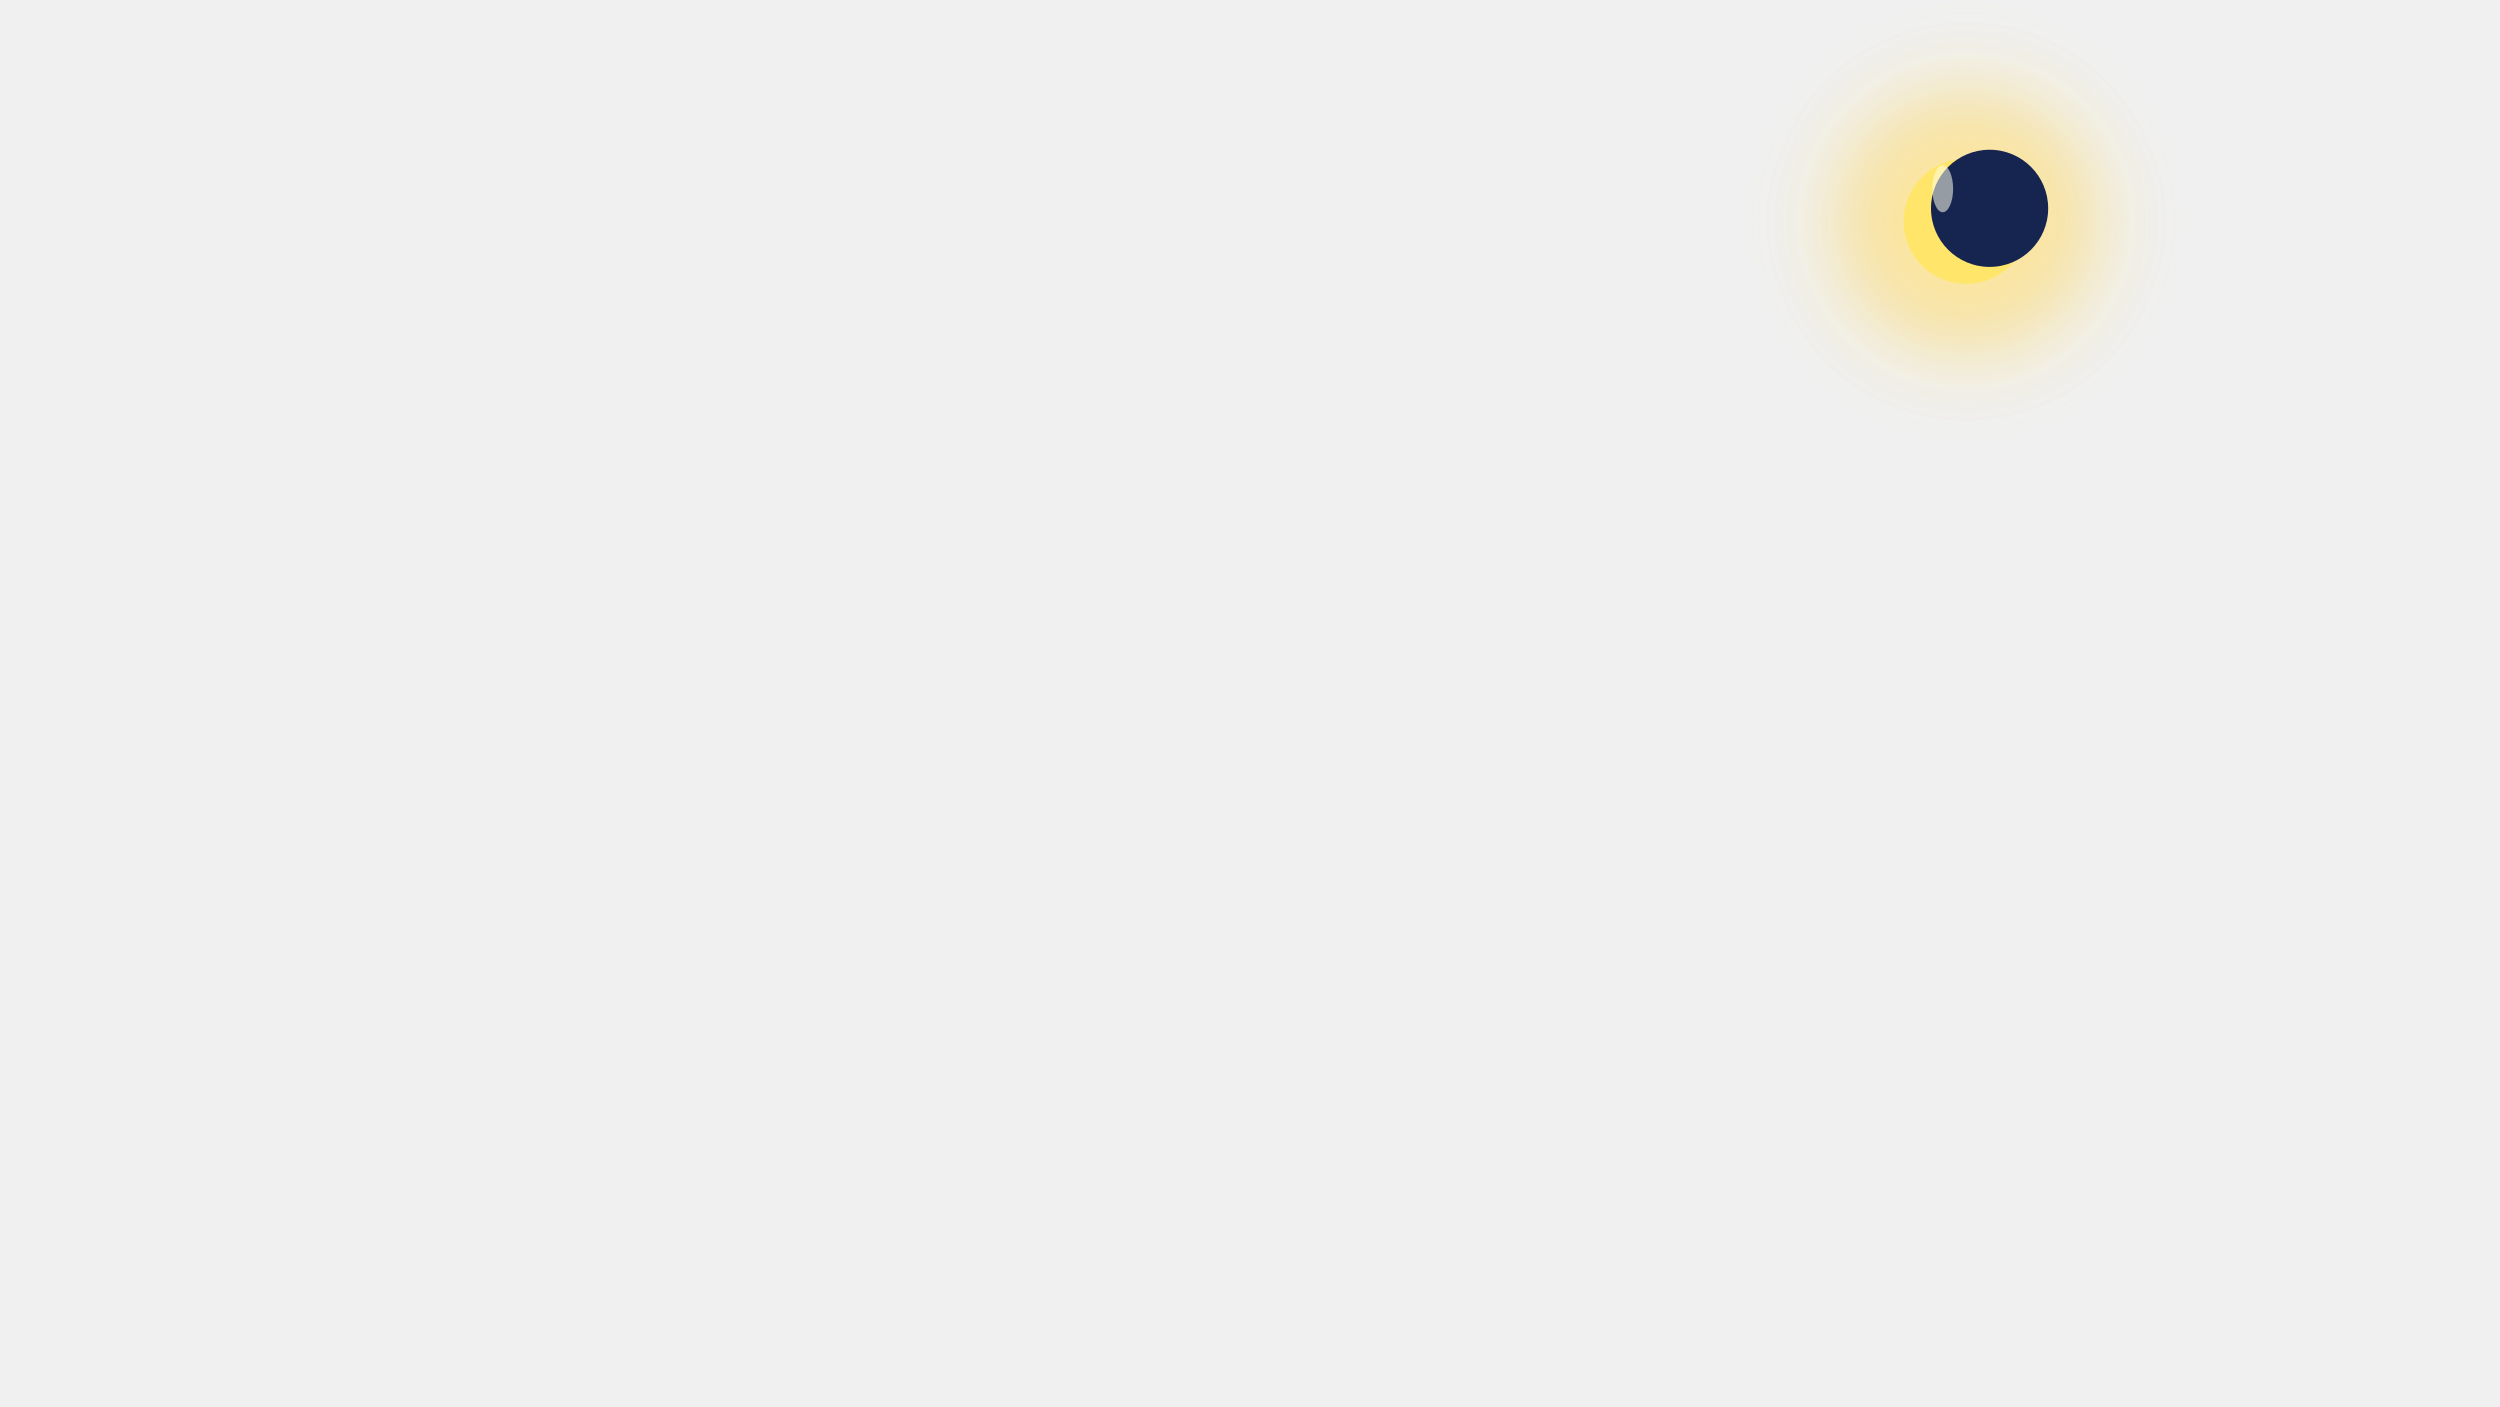
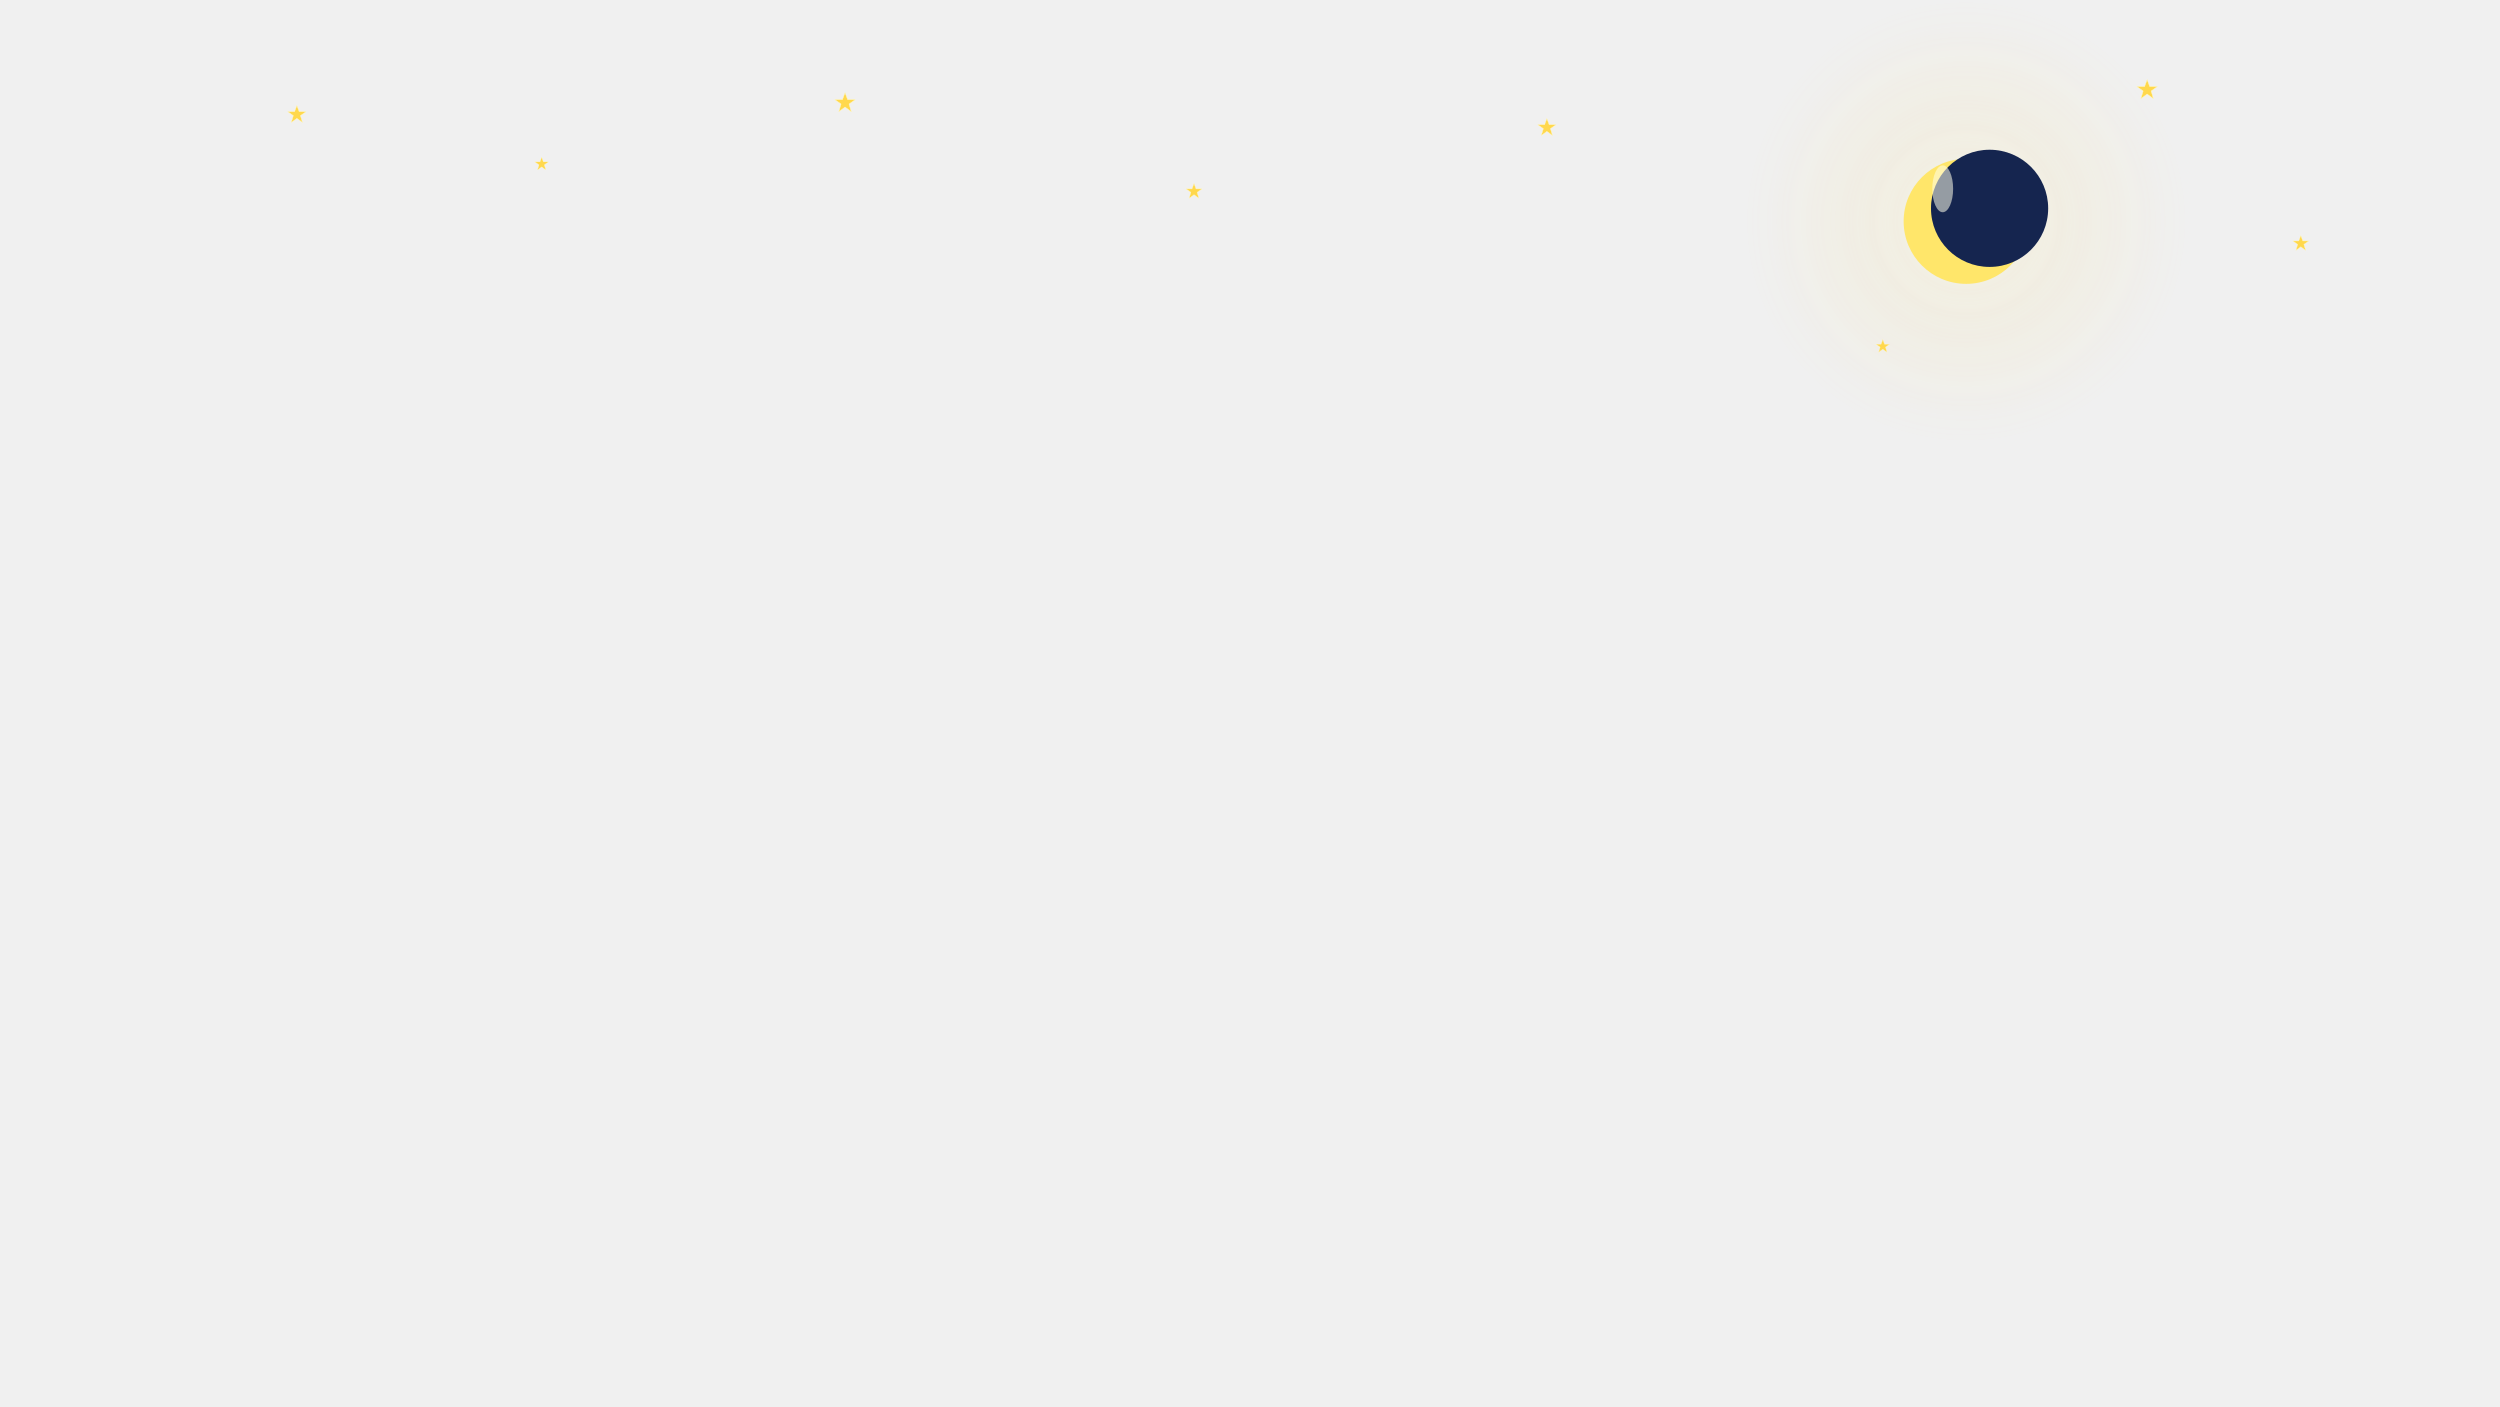
<svg xmlns="http://www.w3.org/2000/svg" viewBox="0 0 1920 1080" preserveAspectRatio="xMidYMid slice" id="scene">
  <defs>
-     <radialGradient id="moonGlow" cx="50%" cy="50%" r="50%">
-       <stop offset="0%" stop-color="#FFF9C4" stop-opacity="1" />
-       <stop offset="35%" stop-color="#FFE082" stop-opacity=".75" />
-       <stop offset="70%" stop-color="#FFD54F" stop-opacity=".30" />
-       <stop offset="100%" stop-color="#FFD54F" stop-opacity="0" />
-     </radialGradient>
+     <symbol id="starShape" viewBox="0 0 100 100">
+       <path d="M50 6 L61 36 L94 36 L67 55 L77 88 L50 68 L23 88 L33 55 L6 36 L39 36 Z" fill="#FFD84D" stroke="#FFF8C4" stroke-width="2" stroke-linejoin="round" />
+     </symbol>
    <radialGradient id="moonHalo">
      <stop offset="0%" stop-color="#FFF9C4" stop-opacity=".22" />
      <stop offset="55%" stop-color="#FFD54F" stop-opacity=".08" />
      <stop offset="100%" stop-color="#FFD54F" stop-opacity="0" />
    </radialGradient>
-     <filter id="softGlow" x="-60%" y="-60%" width="220%" height="220%">
-       <feGaussianBlur stdDeviation="18" />
+     <filter id="starGlow" x="-100%" y="-100%" width="300%" height="300%">
+       <feGaussianBlur stdDeviation="2.5" result="blur" />
+       <feMerge>
+         <feMergeNode in="blur" />
+         <feMergeNode in="SourceGraphic" />
+       </feMerge>
    </filter>
  </defs>
-   <g id="skyLayer">
- 
- </g>
+   <g id="stars">
+     <use href="#starShape" x="220" y="80" width="16" height="16" class="star1" />
+     <use href="#starShape" x="410" y="120" width="12" height="12" class="star2" />
+     <use href="#starShape" x="640" y="70" width="18" height="18" class="star3" />
+     <use href="#starShape" x="910" y="140" width="14" height="14" class="star4" />
+     <use href="#starShape" x="1180" y="90" width="16" height="16" class="star5" />
+     <use href="#starShape" x="1640" y="60" width="18" height="18" class="star6" />
+     <use href="#starShape" x="1760" y="180" width="14" height="14" class="star7" />
+     <use href="#starShape" x="1440" y="260" width="12" height="12" class="star8" />
+   </g>
  <g id="moonLayer">
    <ellipse cx="1498" cy="138" rx="5" ry="12" fill="#FFFFFF" opacity=".45" />
    <circle cx="1510" cy="170" r="170" fill="url(#moonHalo)" opacity=".85" />
    <circle cx="1510" cy="170" r="125" fill="url(#moonGlow)" filter="url(#softGlow)" />
    <circle cx="1510" cy="170" r="48" fill="#FFE66A" />
    <circle cx="1528" cy="160" r="45" fill="#15254F" />
    <ellipse cx="1492" cy="145" rx="8" ry="18" fill="#FFFDE7" opacity=".55" />
  </g>
  <g id="starLayer">

</g>
  <g id="cloudLayer">

</g>
  <g id="balloonLayer">

</g>
  <g id="birdLayer">

</g>
  <g id="treeLayer">

</g>
  <g id="schoolLayer">

</g>
  <g id="studentLayer">

</g>
  <g id="grassLayer">

</g>
  <g id="flowerLayer">

</g>
  <g id="fireflyLayer">

</g>
  <g id="effectLayer">

</g>
</svg>
